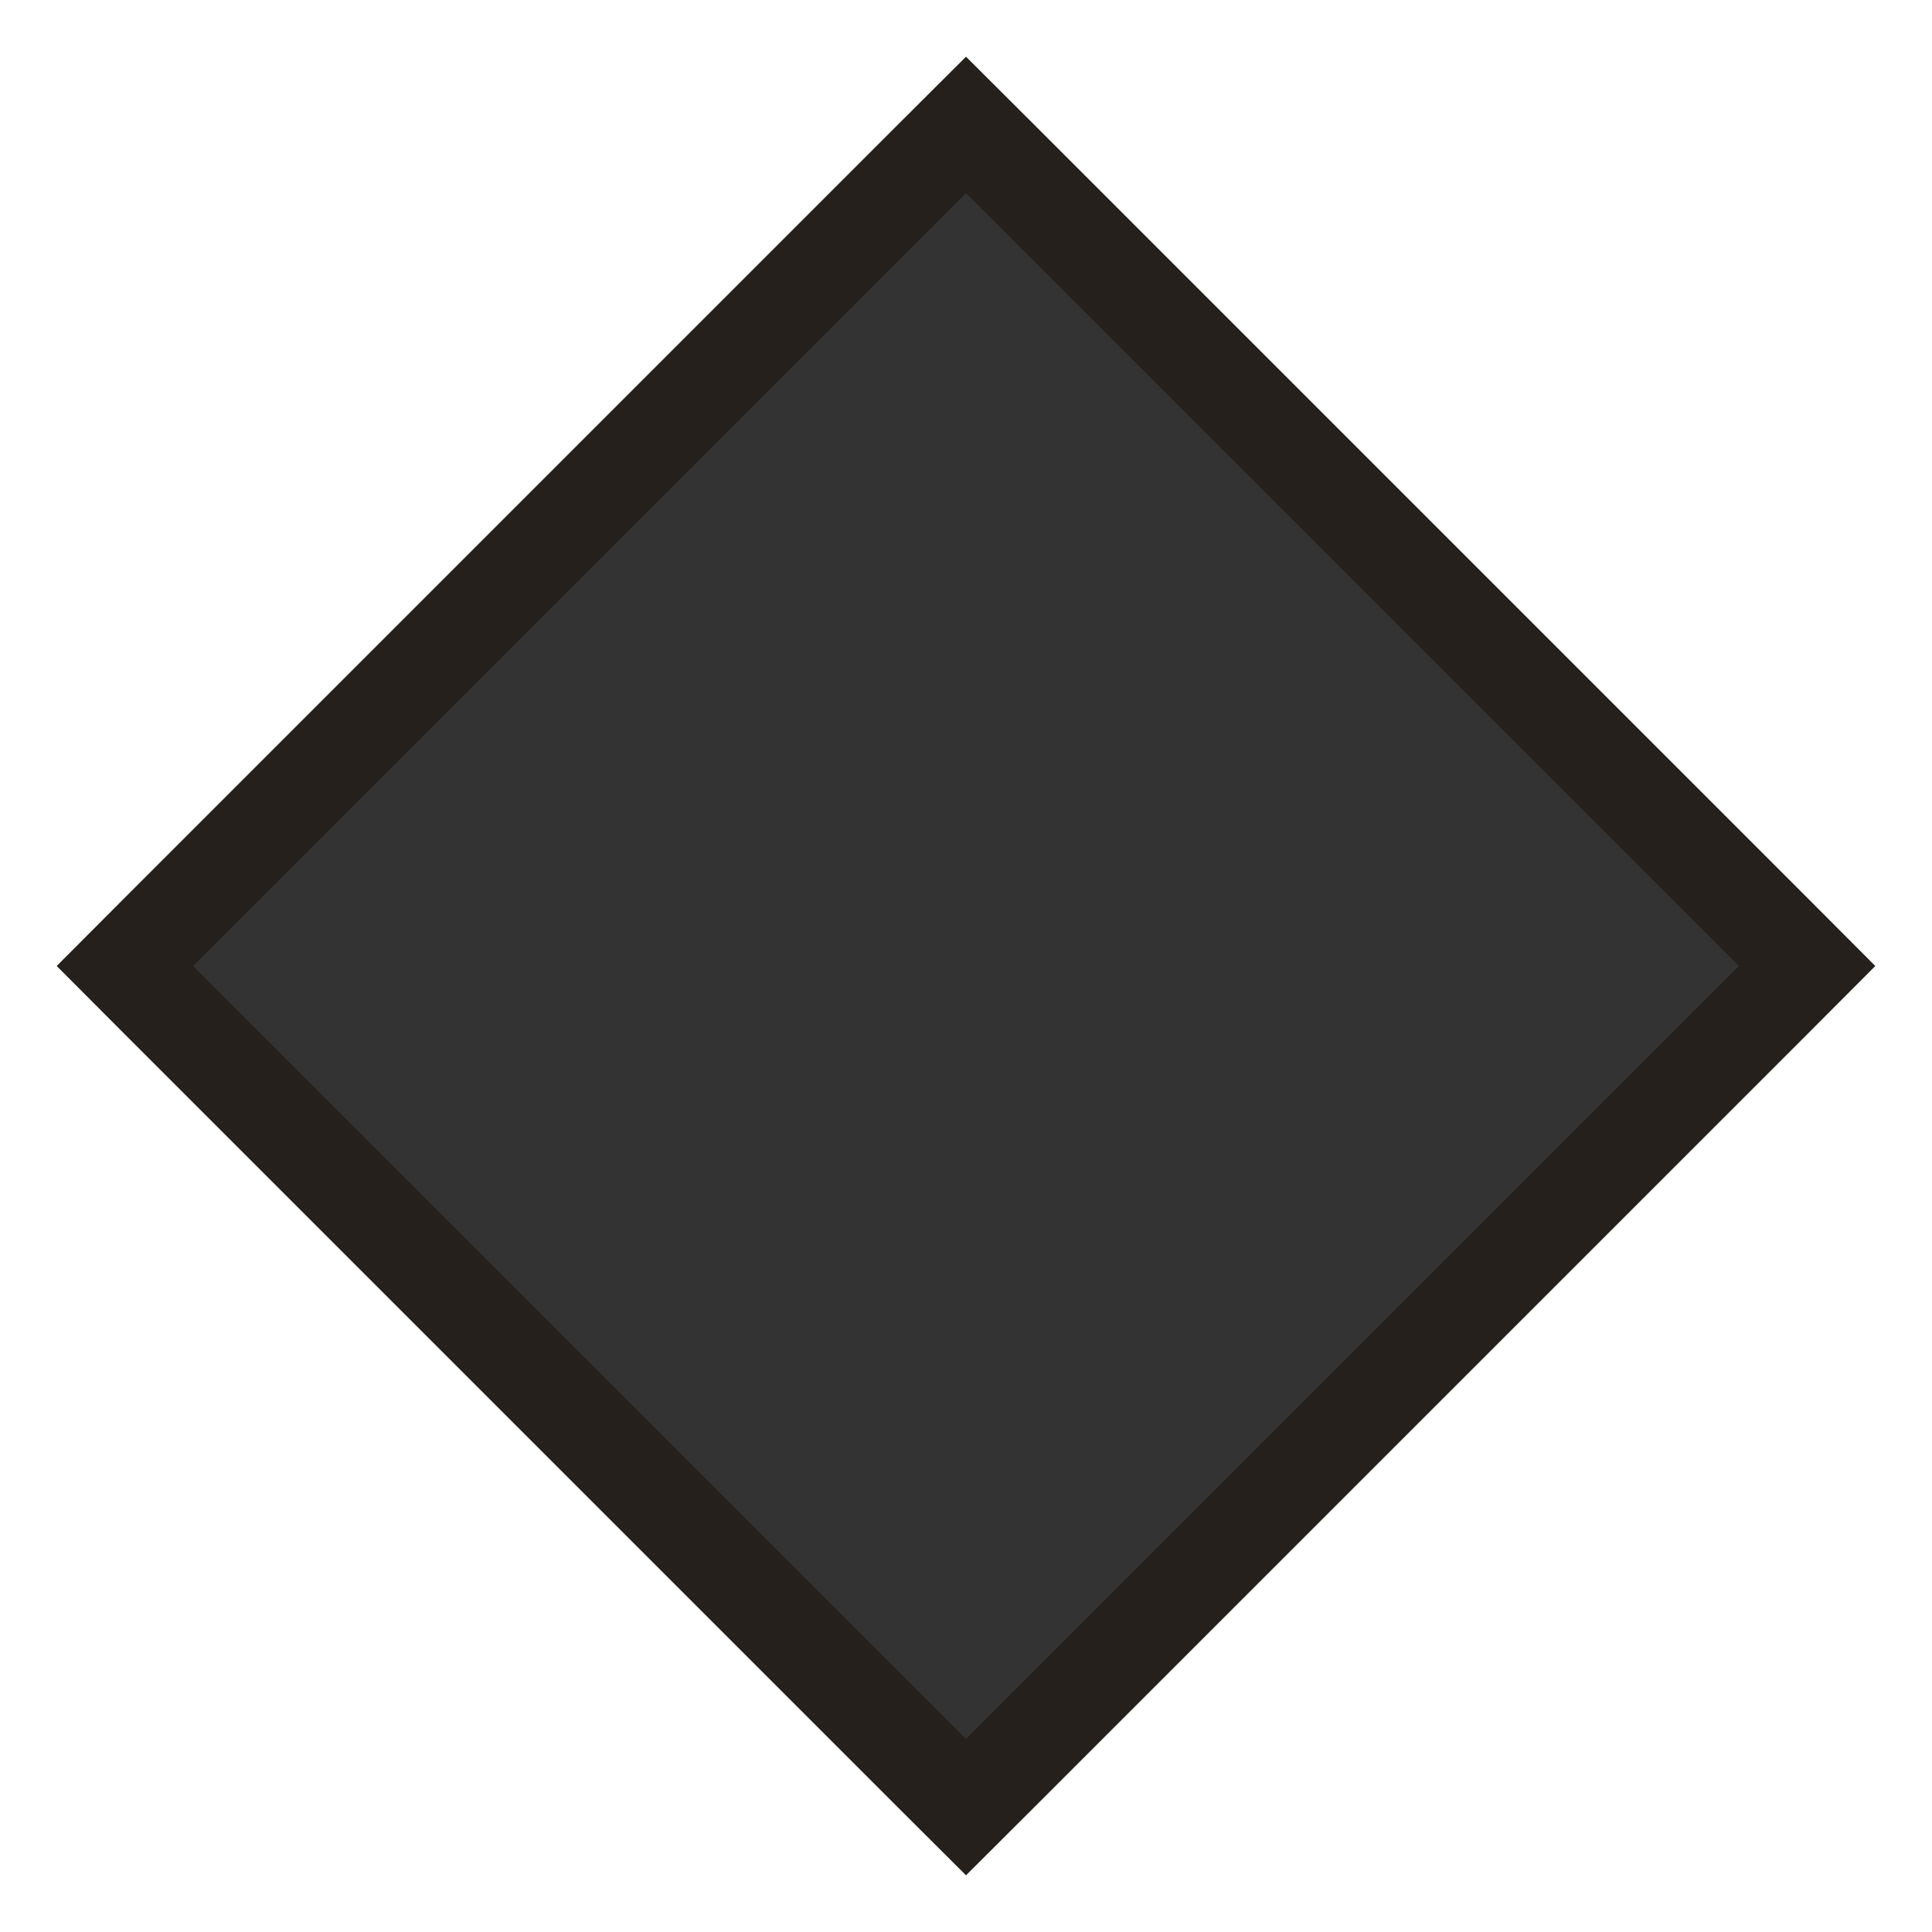
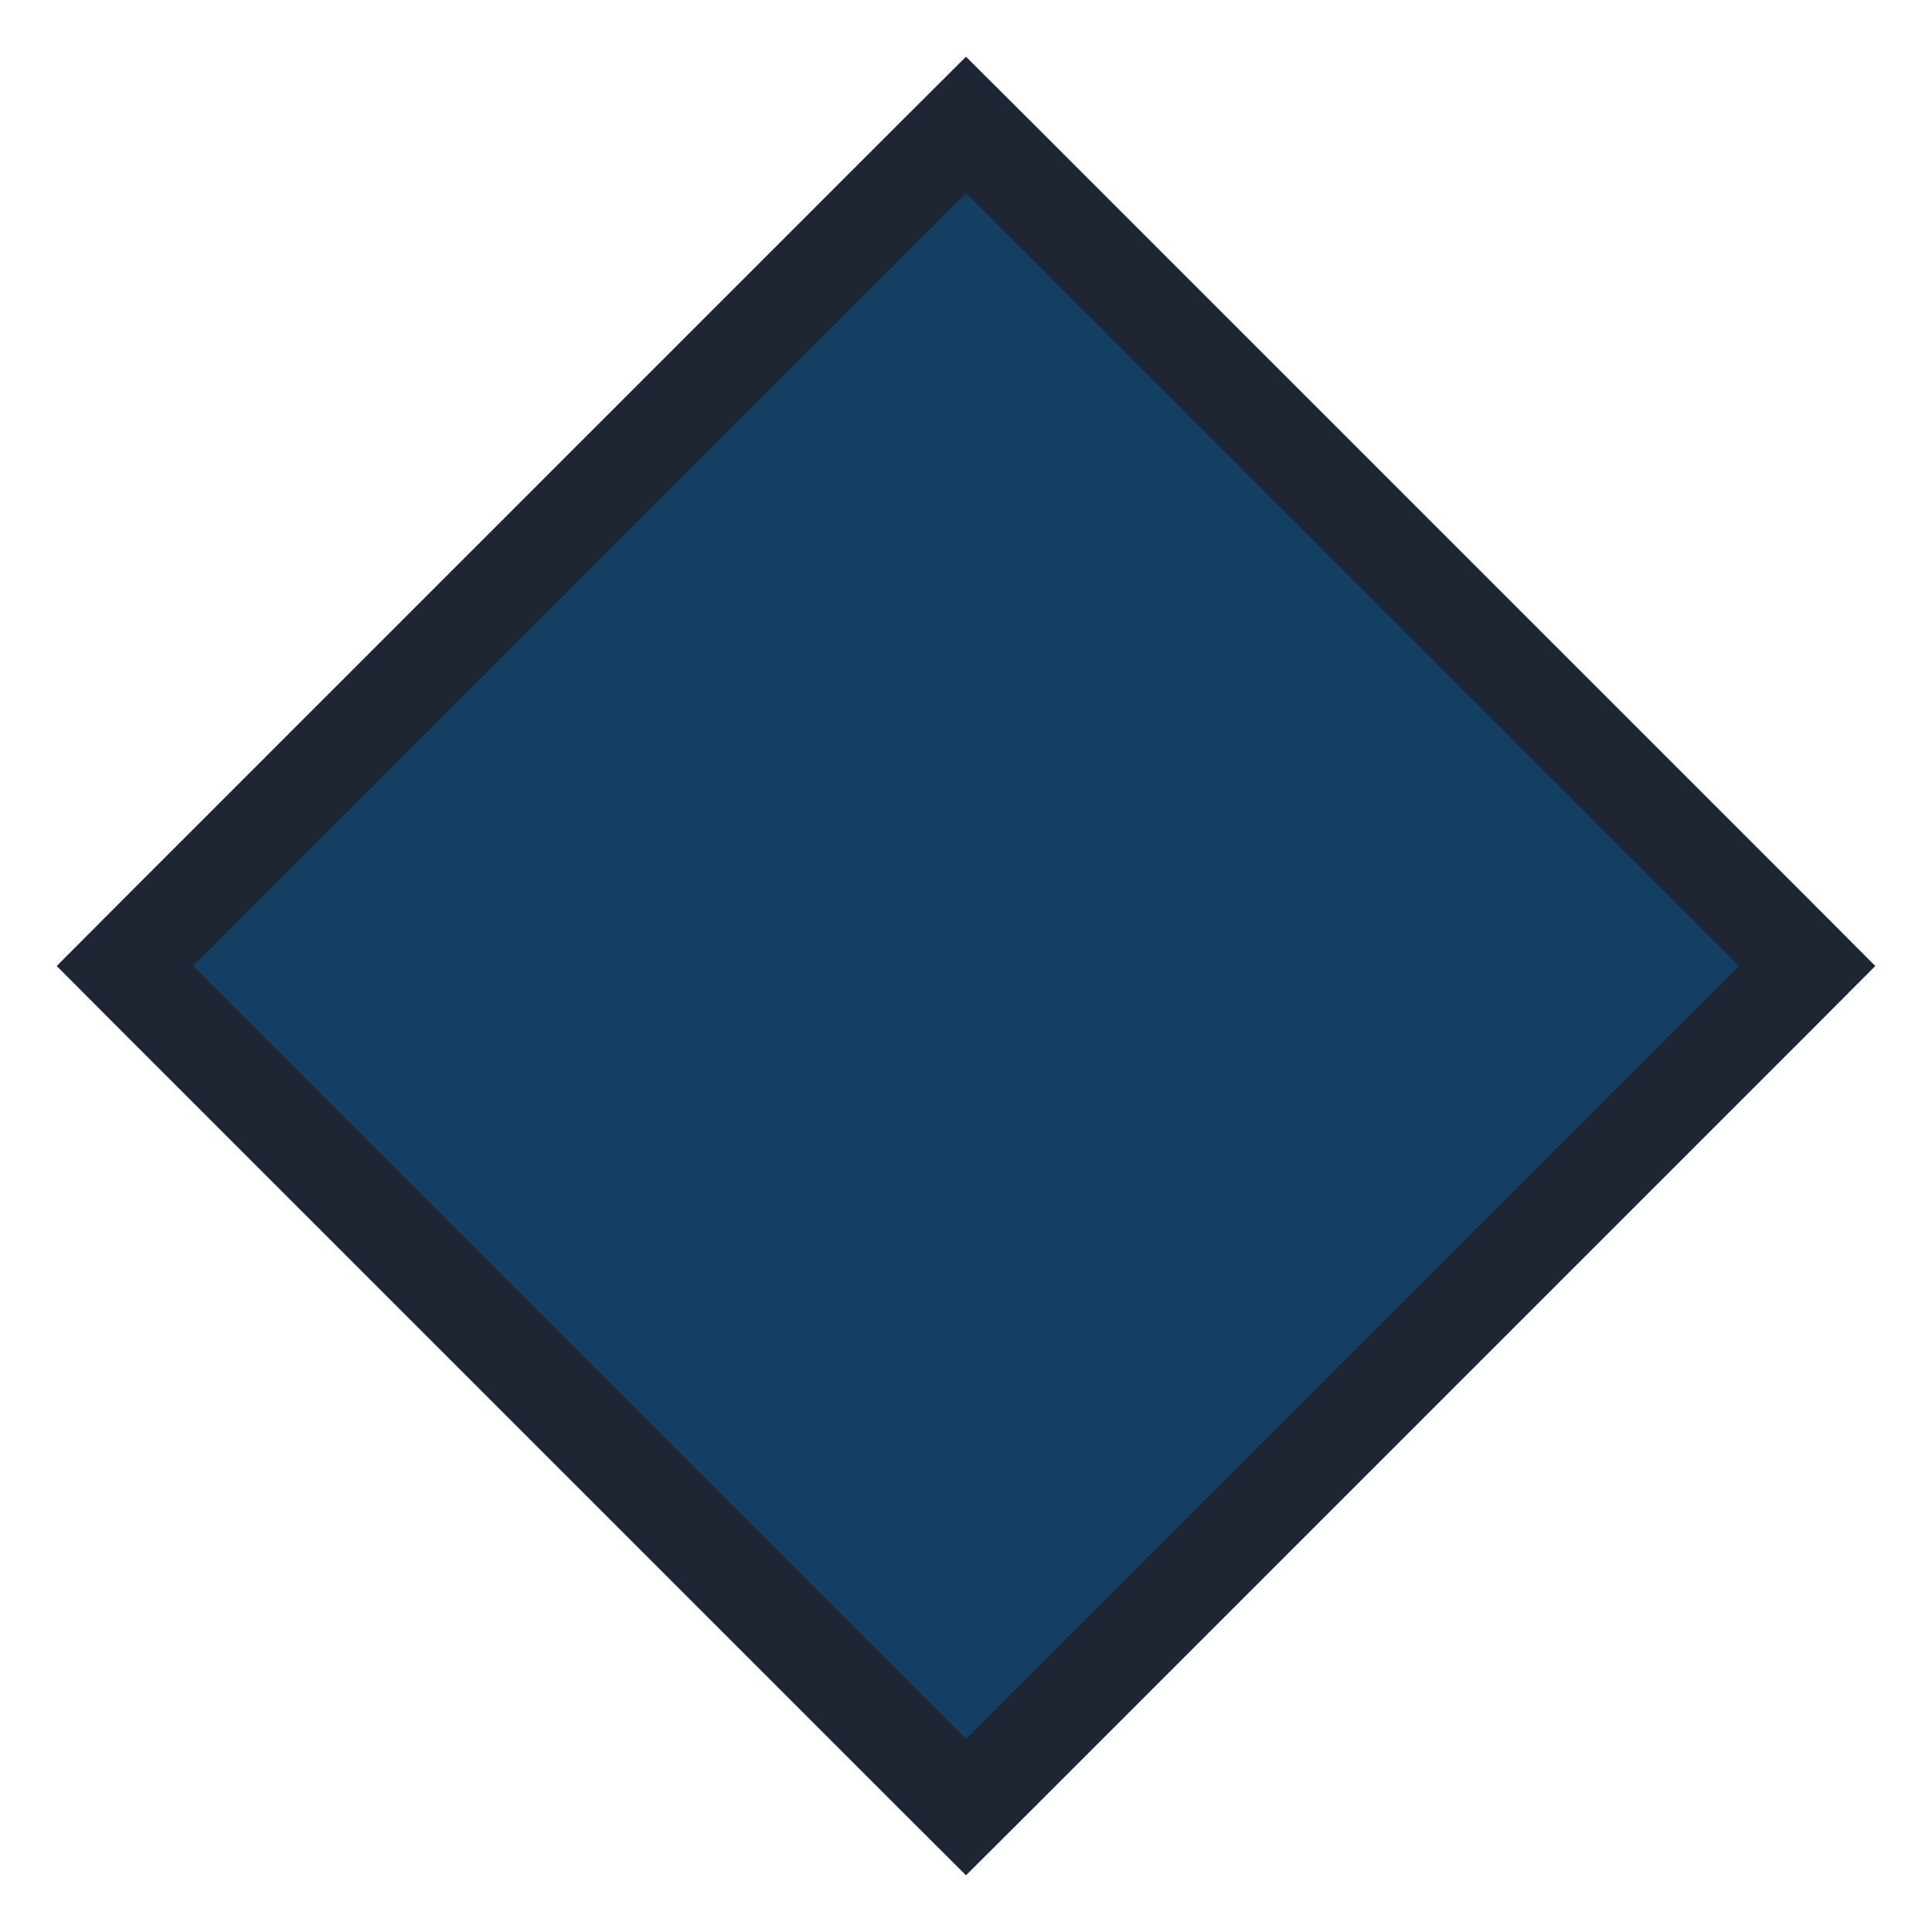
<svg xmlns="http://www.w3.org/2000/svg" width="20" height="20" viewBox="0 0 20 20" fill="none">
-   <path d="M1.646 9.646L1.293 10L1.646 10.354L9.646 18.354L10 18.707L10.354 18.354L18.354 10.354L18.707 10L18.354 9.646L10.354 1.646L10 1.293L9.646 1.646L1.646 9.646Z" fill="#333333" stroke="#25201B" stroke-miterlimit="3.864" />
+   <path id="Rectangle 855" d="M1.646 9.646L1.293 10L1.646 10.354L9.646 18.354L10 18.707L10.354 18.354L18.354 10.354L18.707 10L18.354 9.646L10.354 1.646L10 1.293L9.646 1.646L1.646 9.646Z" fill="#143F63" stroke="#1E2533" stroke-miterlimit="3.864" />
</svg>
